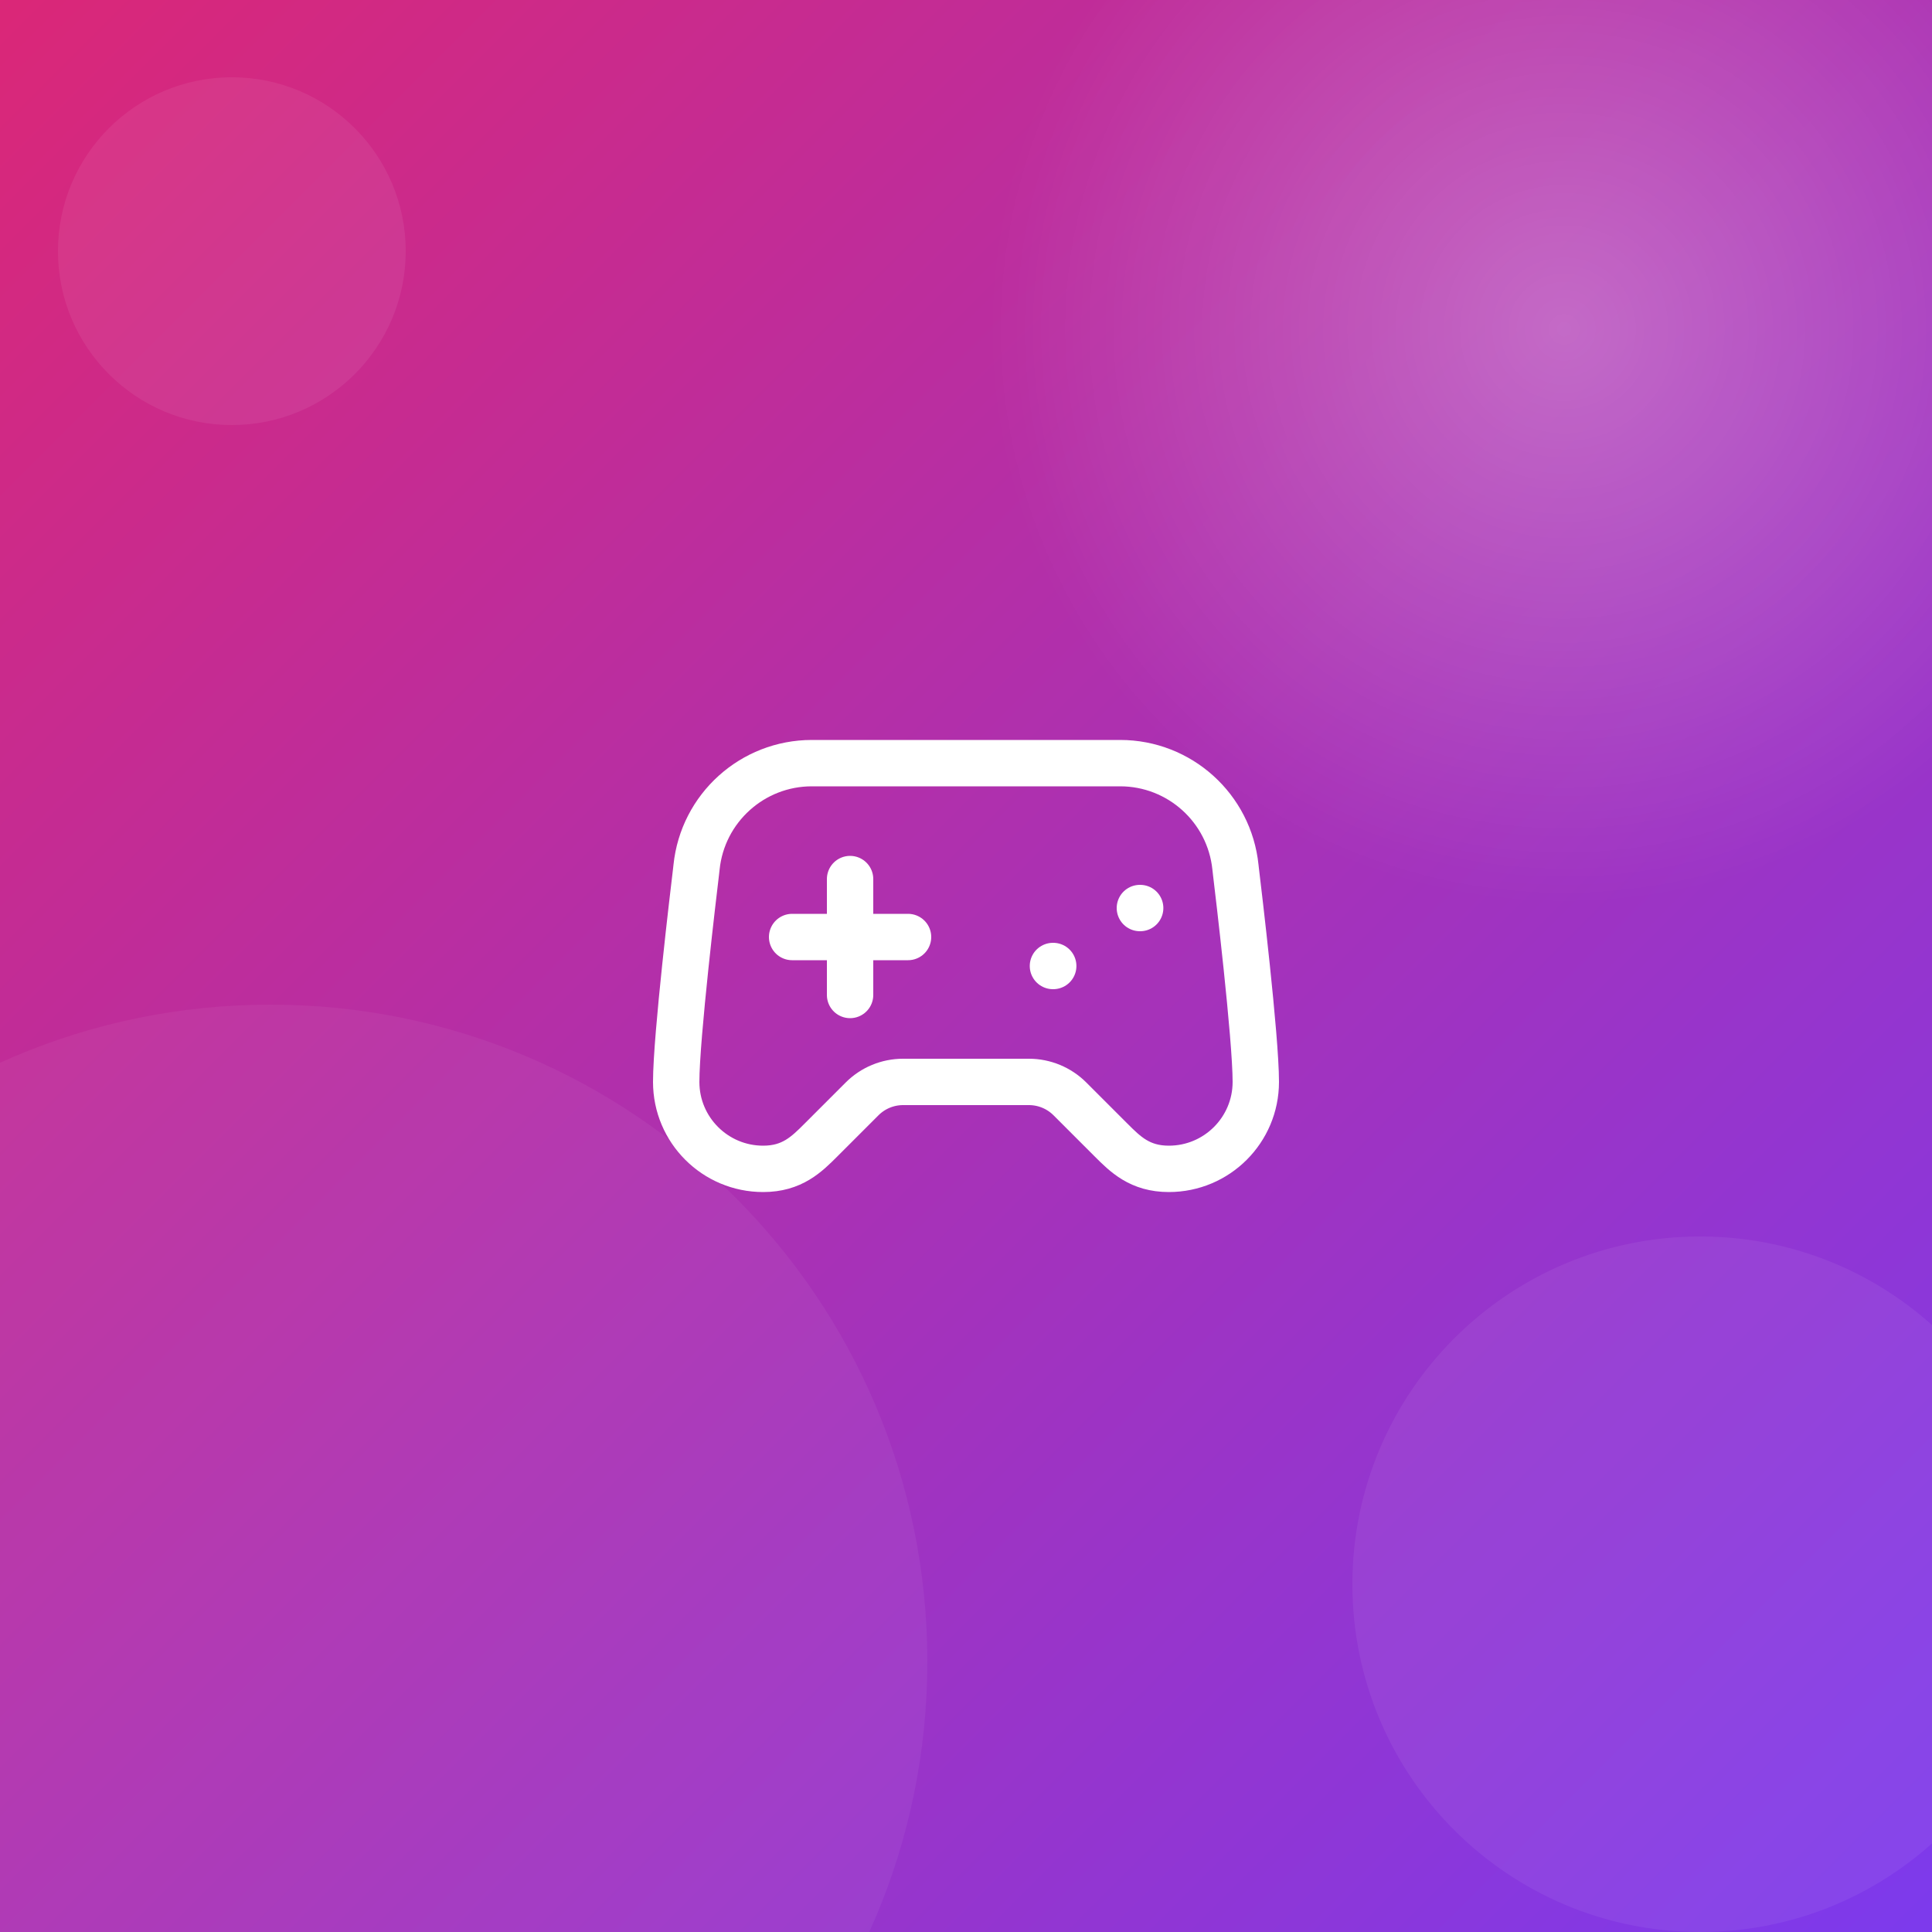
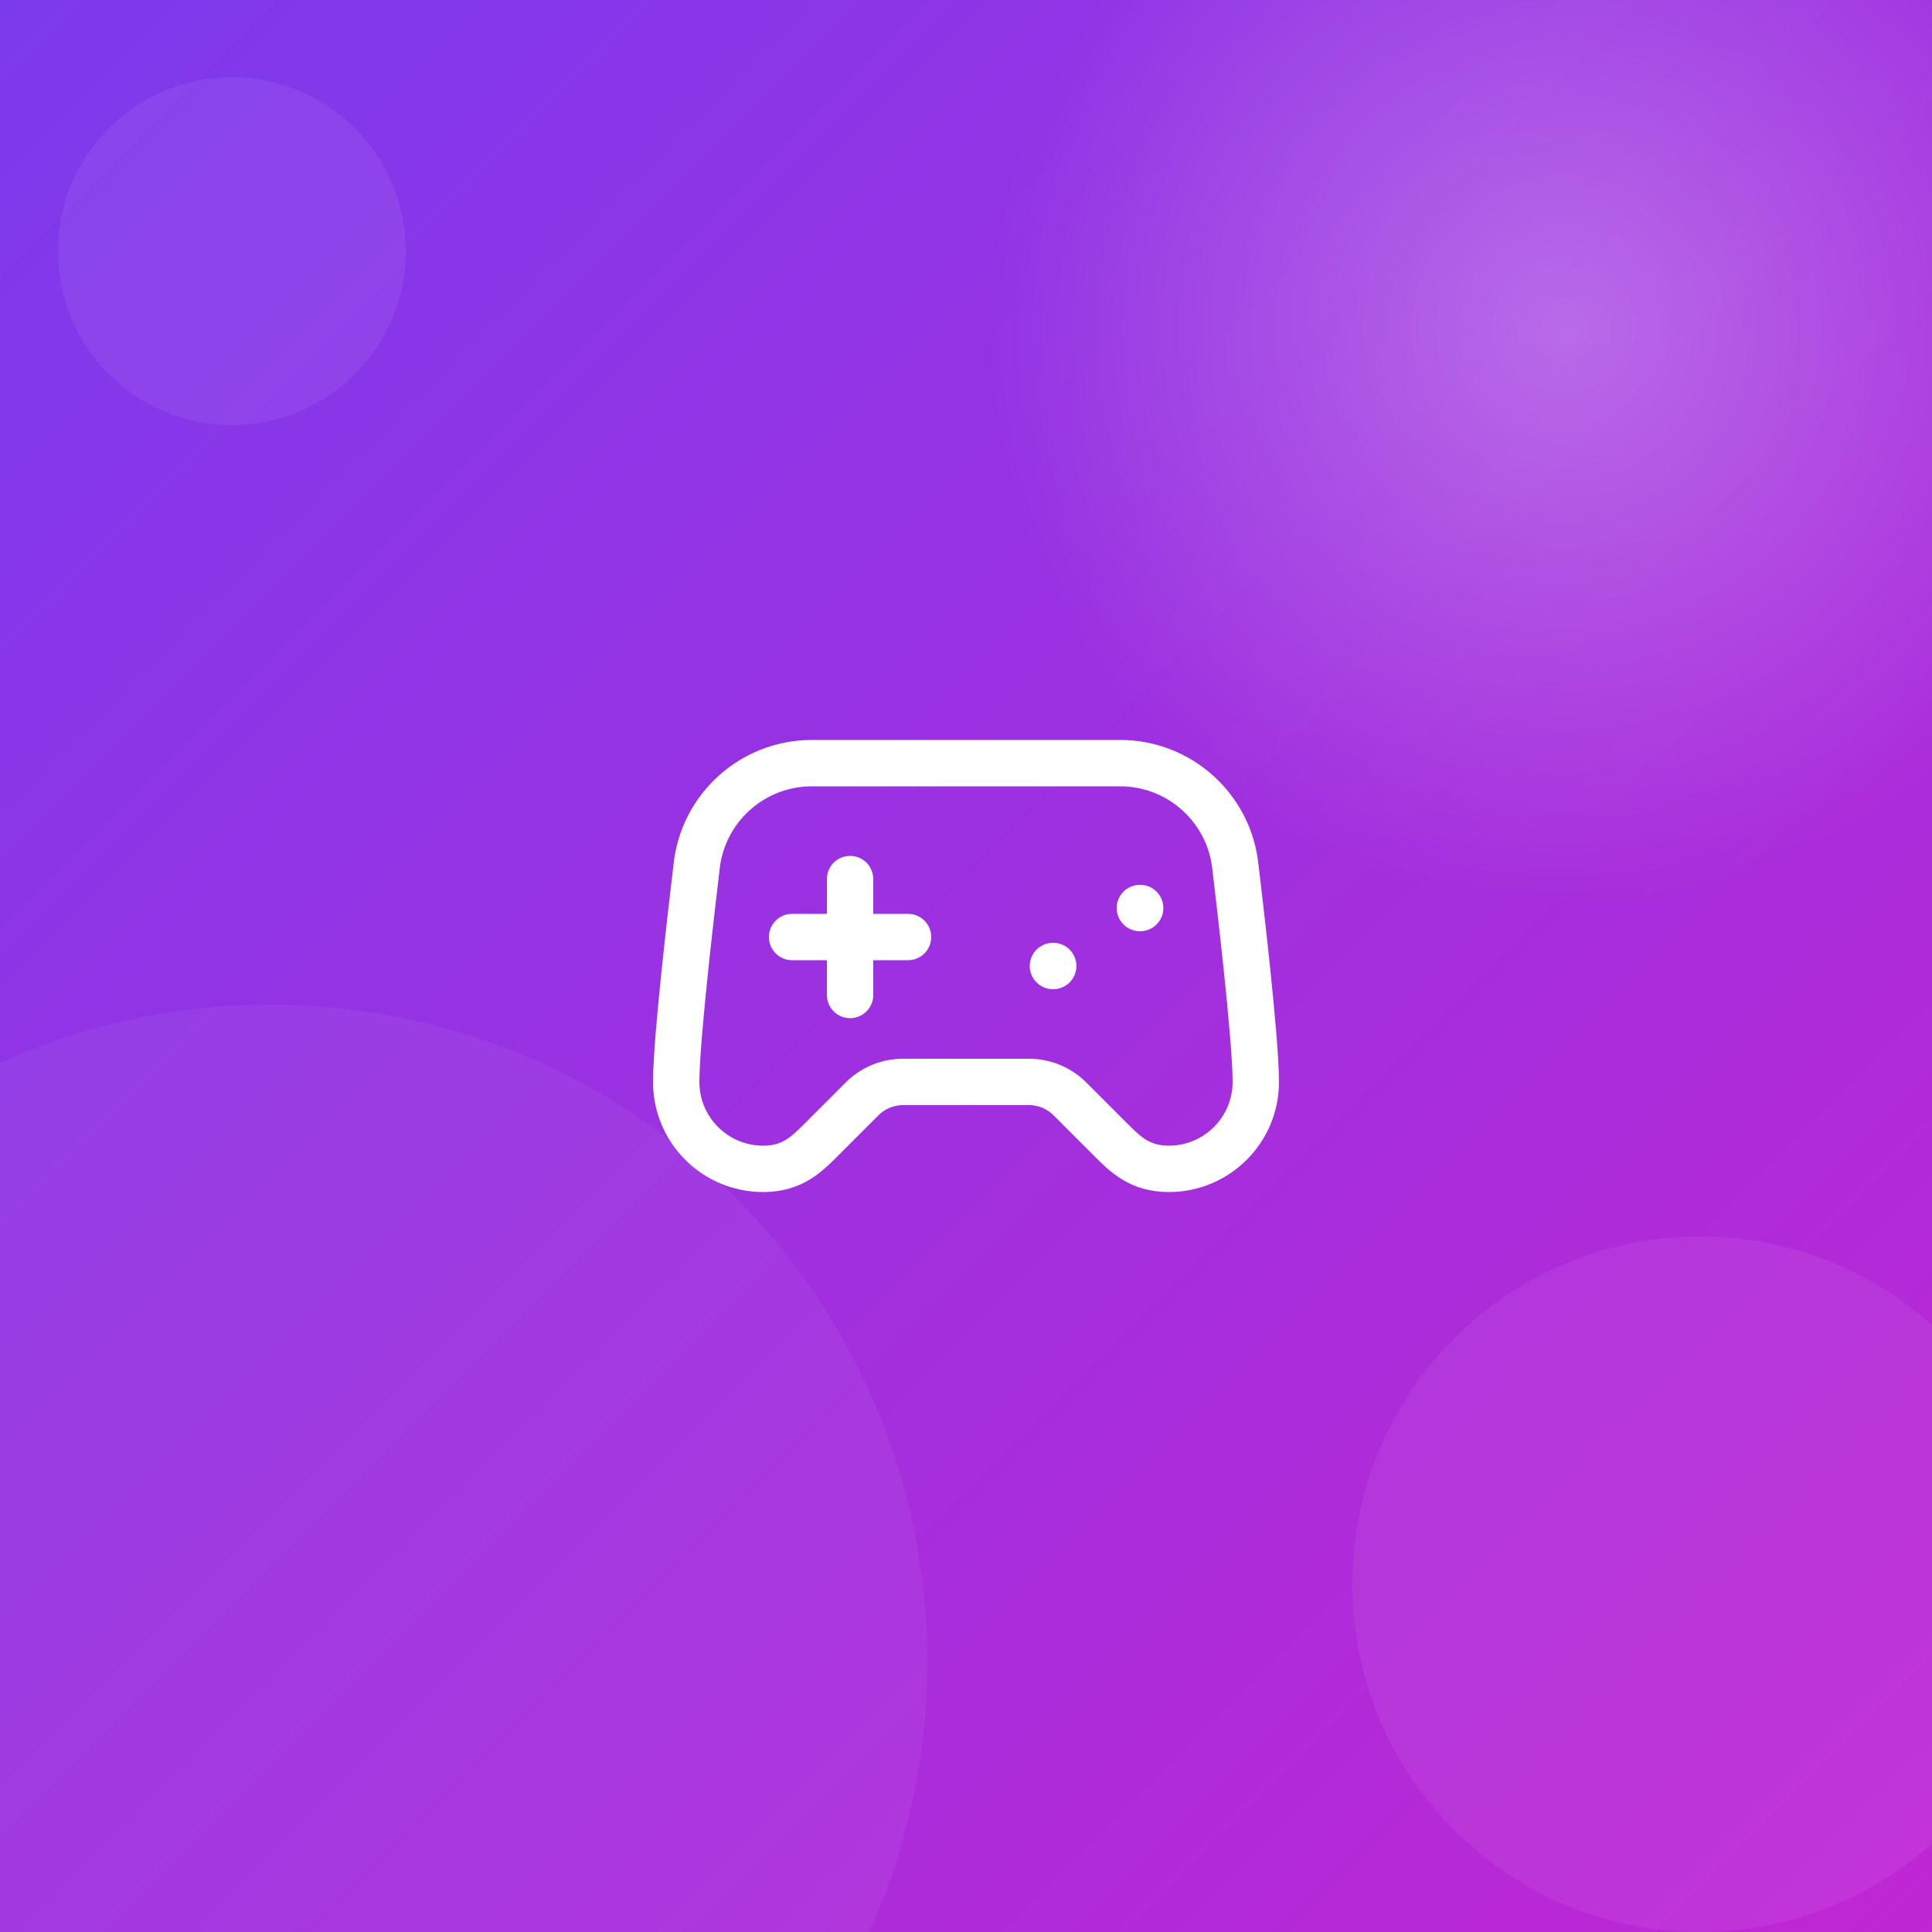
<svg xmlns="http://www.w3.org/2000/svg" viewBox="0 0 1000 1000">
  <defs>
    <linearGradient id="bg" x1="0" y1="0" x2="1" y2="1">
-       <stop offset="0" stop-color="#db2777" />
-       <stop offset="1" stop-color="#7c3aed" />
+       <stop offset="0" stop-color="#7c3aed" />
+       <stop offset="1" stop-color="#c026d3" />
    </linearGradient>
    <radialGradient id="glow" cx="0.5" cy="0.5" r="0.5">
      <stop offset="0" stop-color="#ffffff" stop-opacity="0.28" />
      <stop offset="1" stop-color="#ffffff" stop-opacity="0" />
    </radialGradient>
  </defs>
  <rect width="1000" height="1000" fill="url(#bg)" />
  <circle cx="810" cy="170" r="300" fill="url(#glow)" />
  <circle cx="140" cy="860" r="340" fill="#ffffff" opacity="0.05" />
  <circle cx="880" cy="820" r="180" fill="#ffffff" opacity="0.06" />
  <circle cx="120" cy="130" r="90" fill="#ffffff" opacity="0.07" />
  <g transform="translate(500 500) scale(15) translate(-12 -12)">
    <g fill="none" stroke="#ffffff" stroke-width="1.6" stroke-linecap="round" stroke-linejoin="round">
      <line x1="6" x2="10" y1="11" y2="11" />
      <line x1="8" x2="8" y1="9" y2="13" />
      <line x1="15" x2="15.01" y1="12" y2="12" />
      <line x1="18" x2="18.01" y1="10" y2="10" />
      <path d="M17.32 5H6.68a4 4 0 0 0-3.978 3.59c-.006.052-.01.101-.017.152C2.604 9.416 2 14.456 2 16a3 3 0 0 0 3 3c1 0 1.5-.5 2-1l1.414-1.414A2 2 0 0 1 9.828 16h4.344a2 2 0 0 1 1.414.586L17 18c.5.5 1 1 2 1a3 3 0 0 0 3-3c0-1.545-.604-6.584-.685-7.258-.007-.05-.011-.1-.017-.151A4 4 0 0 0 17.32 5z" />
    </g>
  </g>
</svg>
